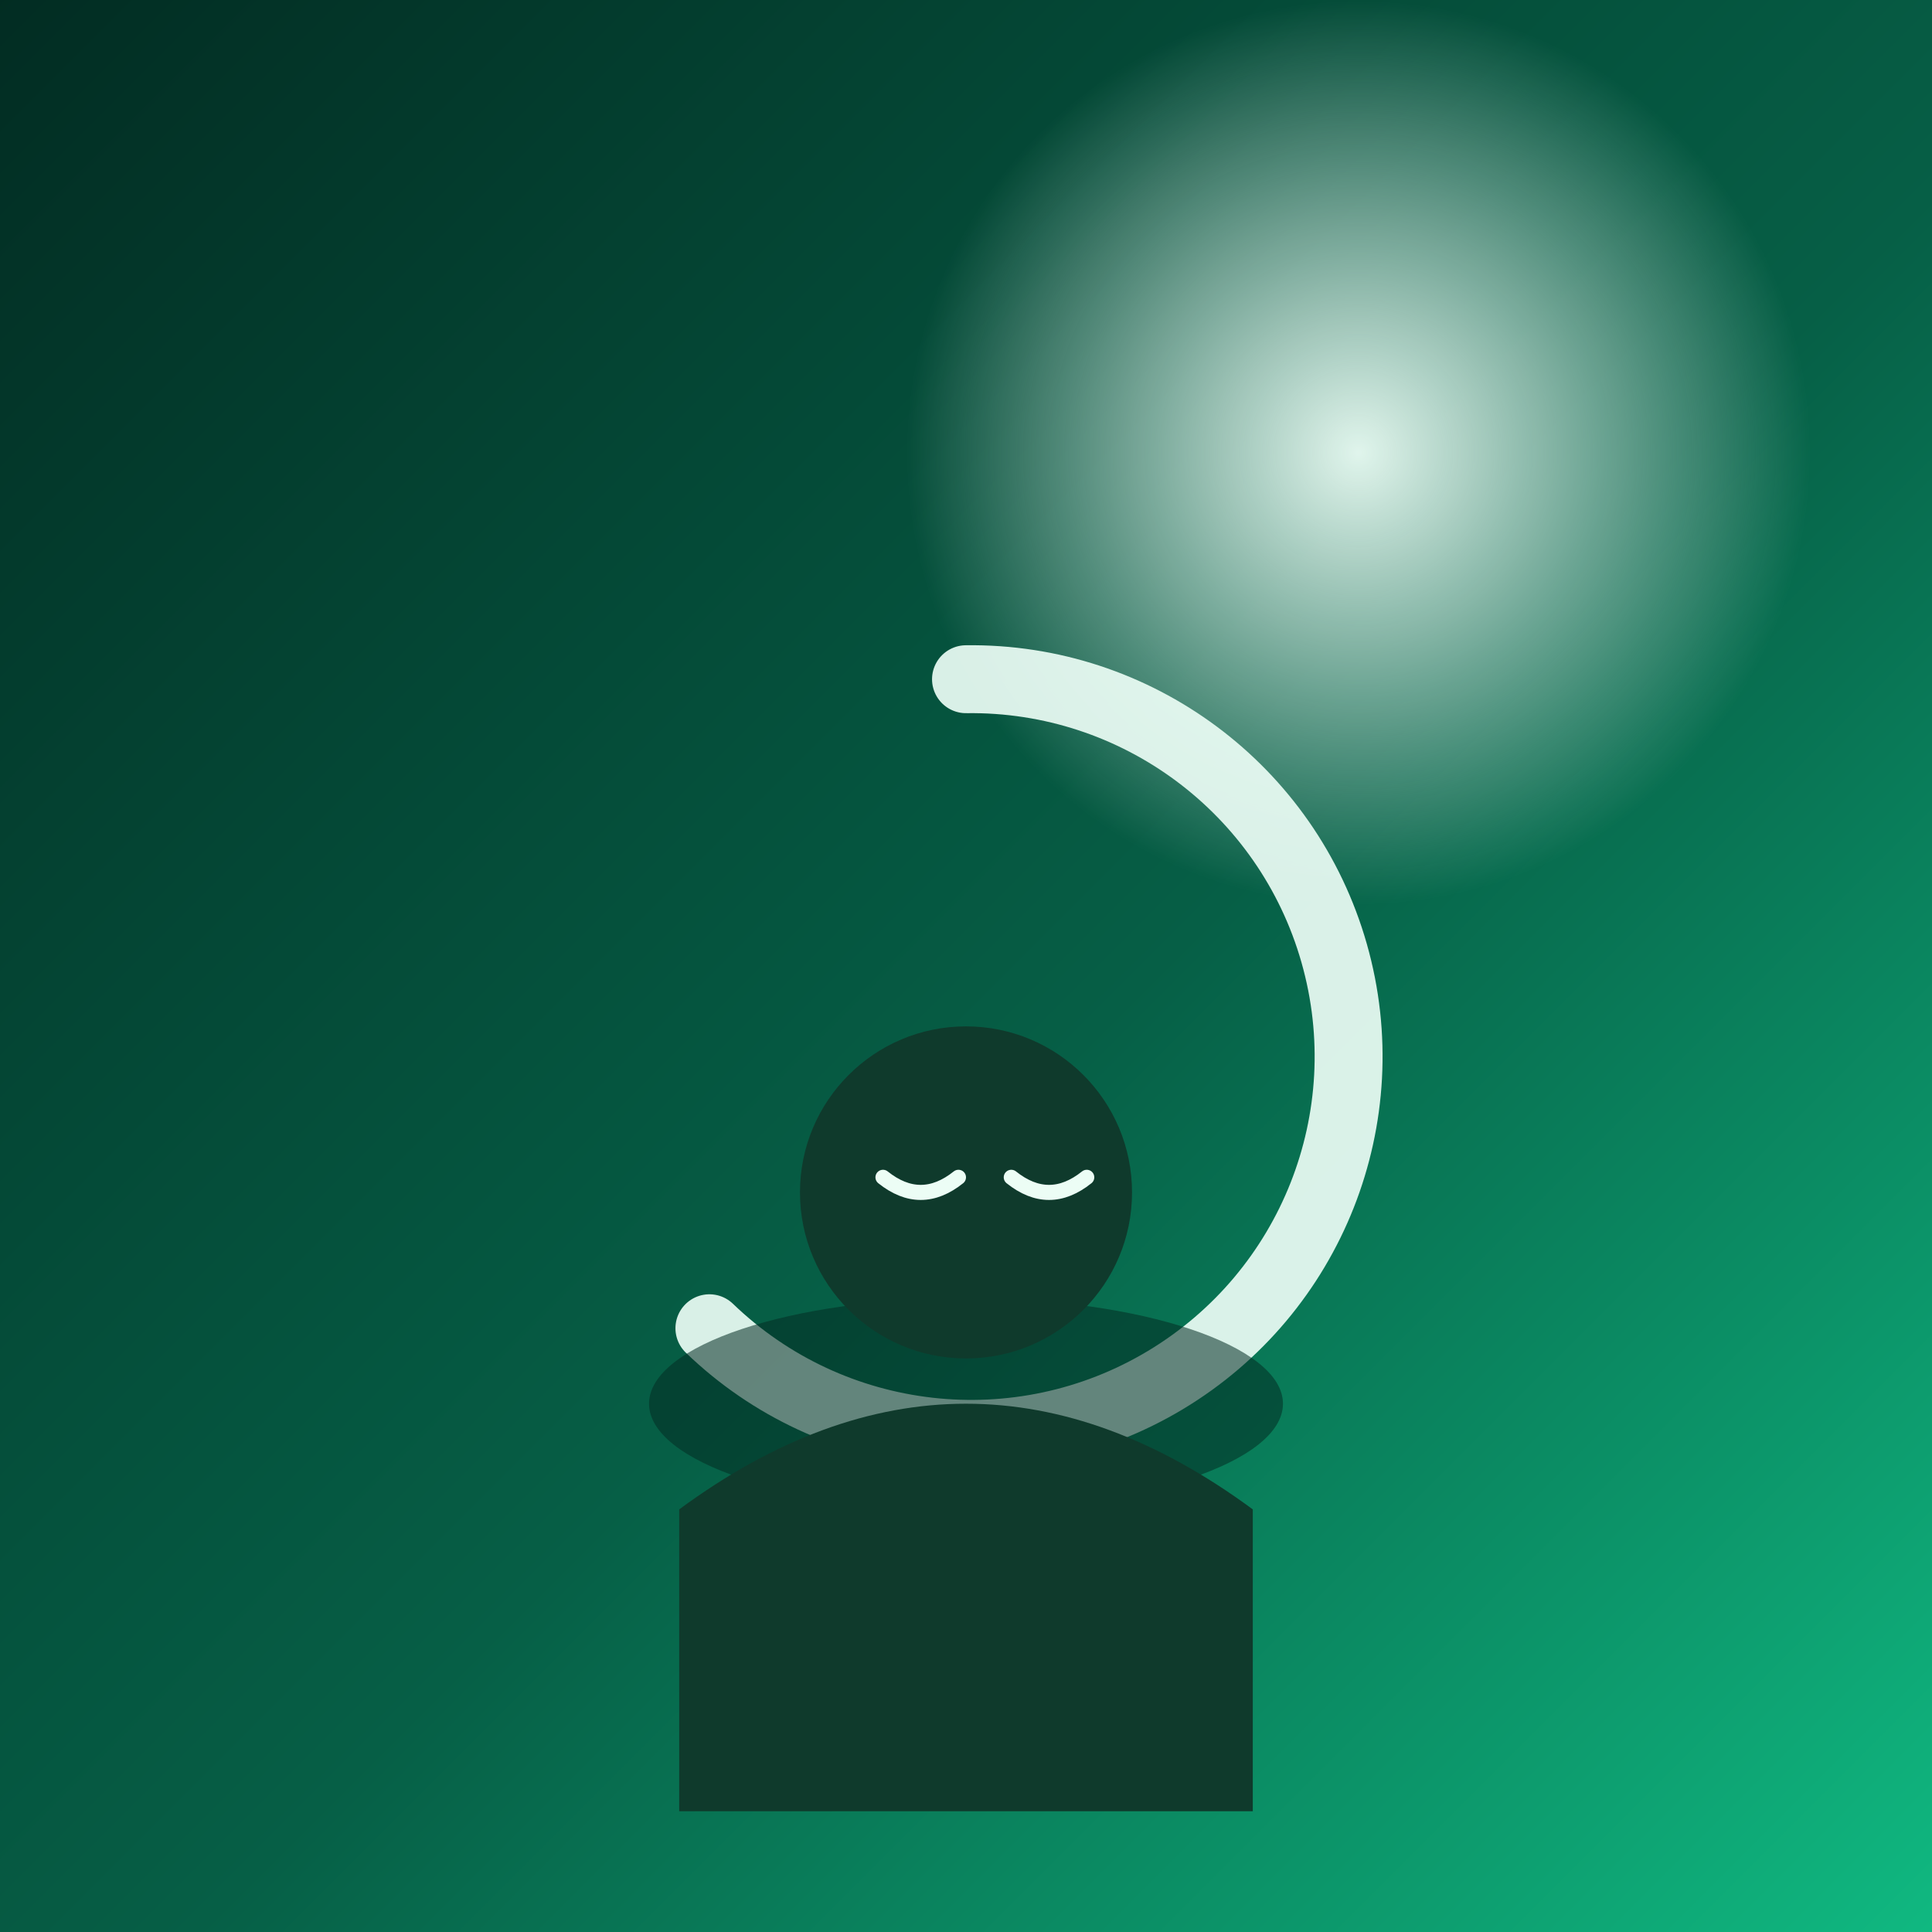
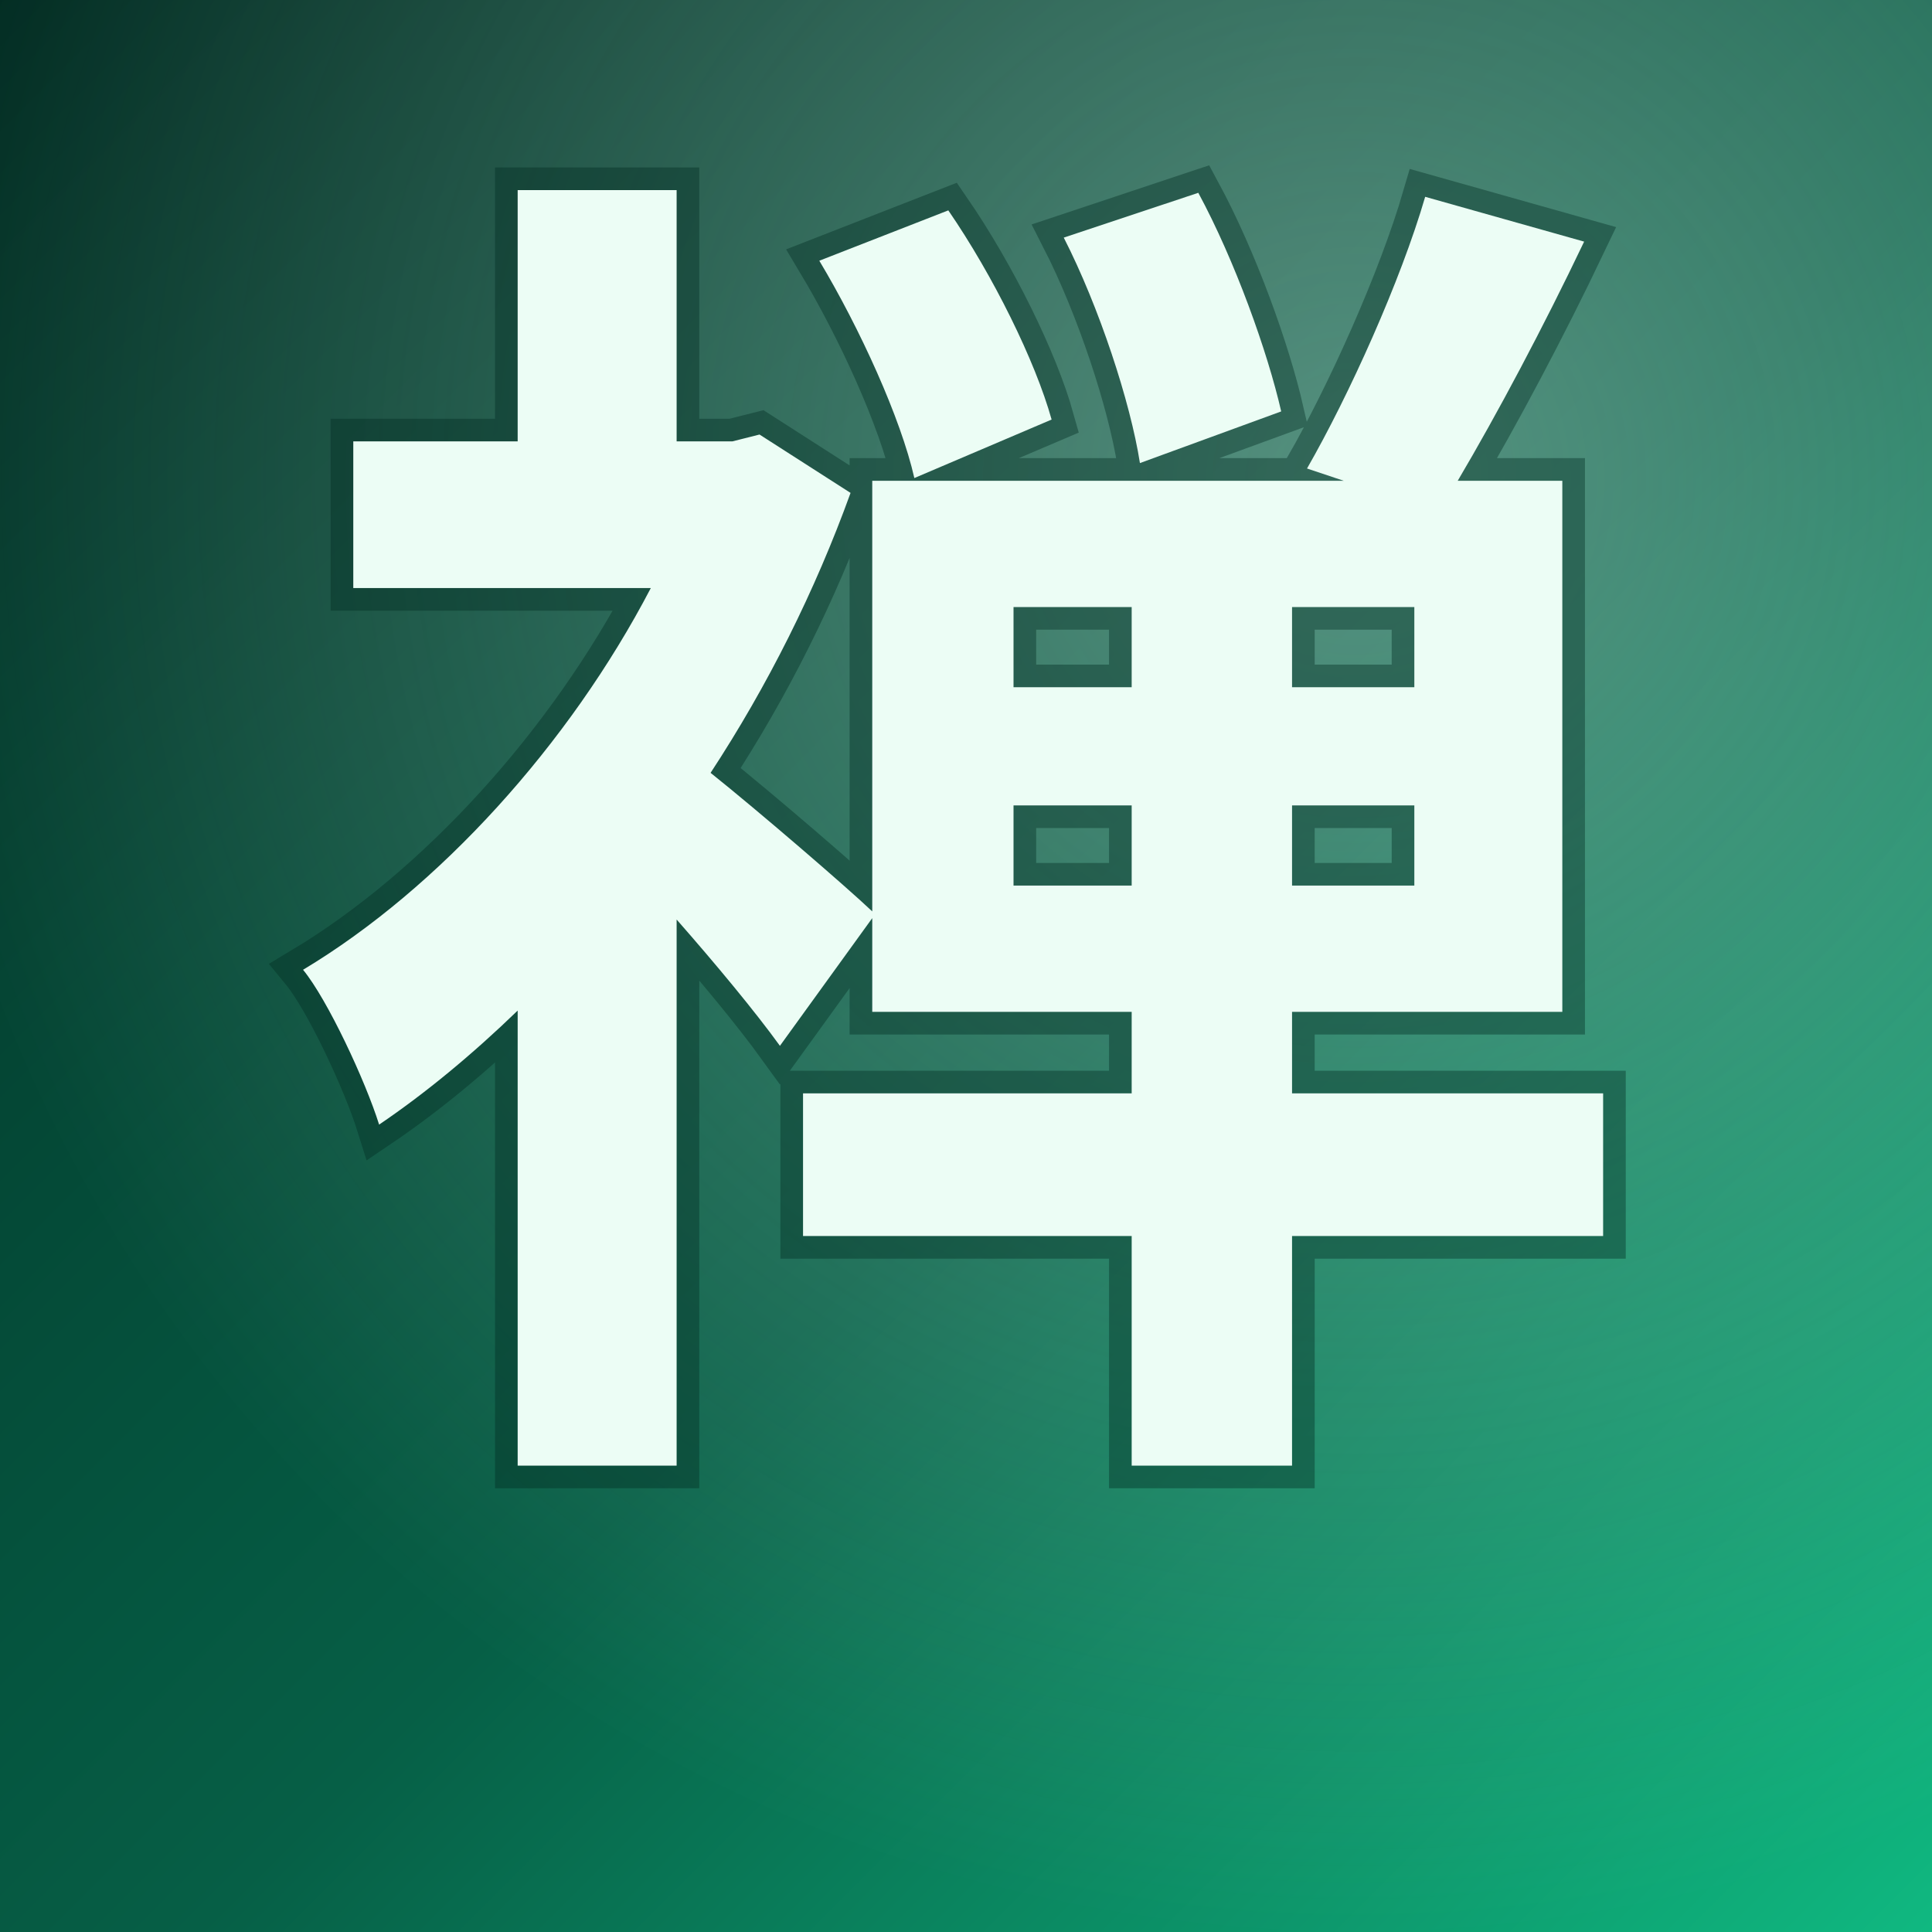
- <svg xmlns="http://www.w3.org/2000/svg" viewBox="0 0 256 256">
+ <svg xmlns="http://www.w3.org/2000/svg" width="256" height="256" viewBox="0 0 256 256" preserveAspectRatio="xMidYMid slice">
  <defs>
-     <linearGradient id="bg" x1="0" y1="0" x2="1" y2="1">
+     <linearGradient id="zg" x1="0" y1="0" x2="1" y2="1">
      <stop offset="0%" stop-color="#022c22" />
      <stop offset="55%" stop-color="#065f46" />
      <stop offset="100%" stop-color="#10b981" />
    </linearGradient>
-     <radialGradient id="moon" cx="0.5" cy="0.5" r="0.5">
-       <stop offset="0%" stop-color="#ecfdf5" stop-opacity="0.95" />
+     <radialGradient id="zh" cx="0.7" cy="0.25" r="0.75">
+       <stop offset="0%" stop-color="#ecfdf5" stop-opacity="0.35" />
      <stop offset="100%" stop-color="#ecfdf5" stop-opacity="0" />
    </radialGradient>
  </defs>
-   <rect width="256" height="256" fill="url(#bg)" />
-   <circle cx="180" cy="60" r="60" fill="url(#moon)" />
-   <path d="M 128 90            a 50 50 0 1 1 -34 86" fill="none" stroke="#ecfdf5" stroke-width="9" stroke-linecap="round" opacity="0.92" />
-   <ellipse cx="128" cy="186" rx="42" ry="14" fill="#022c22" opacity="0.55" />
-   <circle cx="128" cy="158" r="22" fill="#0f3a2c" />
-   <path d="M 90 200 q 38 -28 76 0 v 40 h -76 z" fill="#0f3a2c" />
-   <path d="M 117 156 q 5 4 10 0" stroke="#ecfdf5" stroke-width="2" fill="none" stroke-linecap="round" />
-   <path d="M 134 156 q 5 4 10 0" stroke="#ecfdf5" stroke-width="2" fill="none" stroke-linecap="round" />
+   <rect width="256" height="256" fill="url(#zg)" />
+   <rect width="256" height="256" fill="url(#zh)" />
+   <text x="128" y="178" font-family="serif" font-size="180" font-weight="700" fill="#ecfdf5" text-anchor="middle" style="paint-order:stroke;stroke:#022c22;stroke-width:6;stroke-opacity:0.4">禅</text>
</svg>
